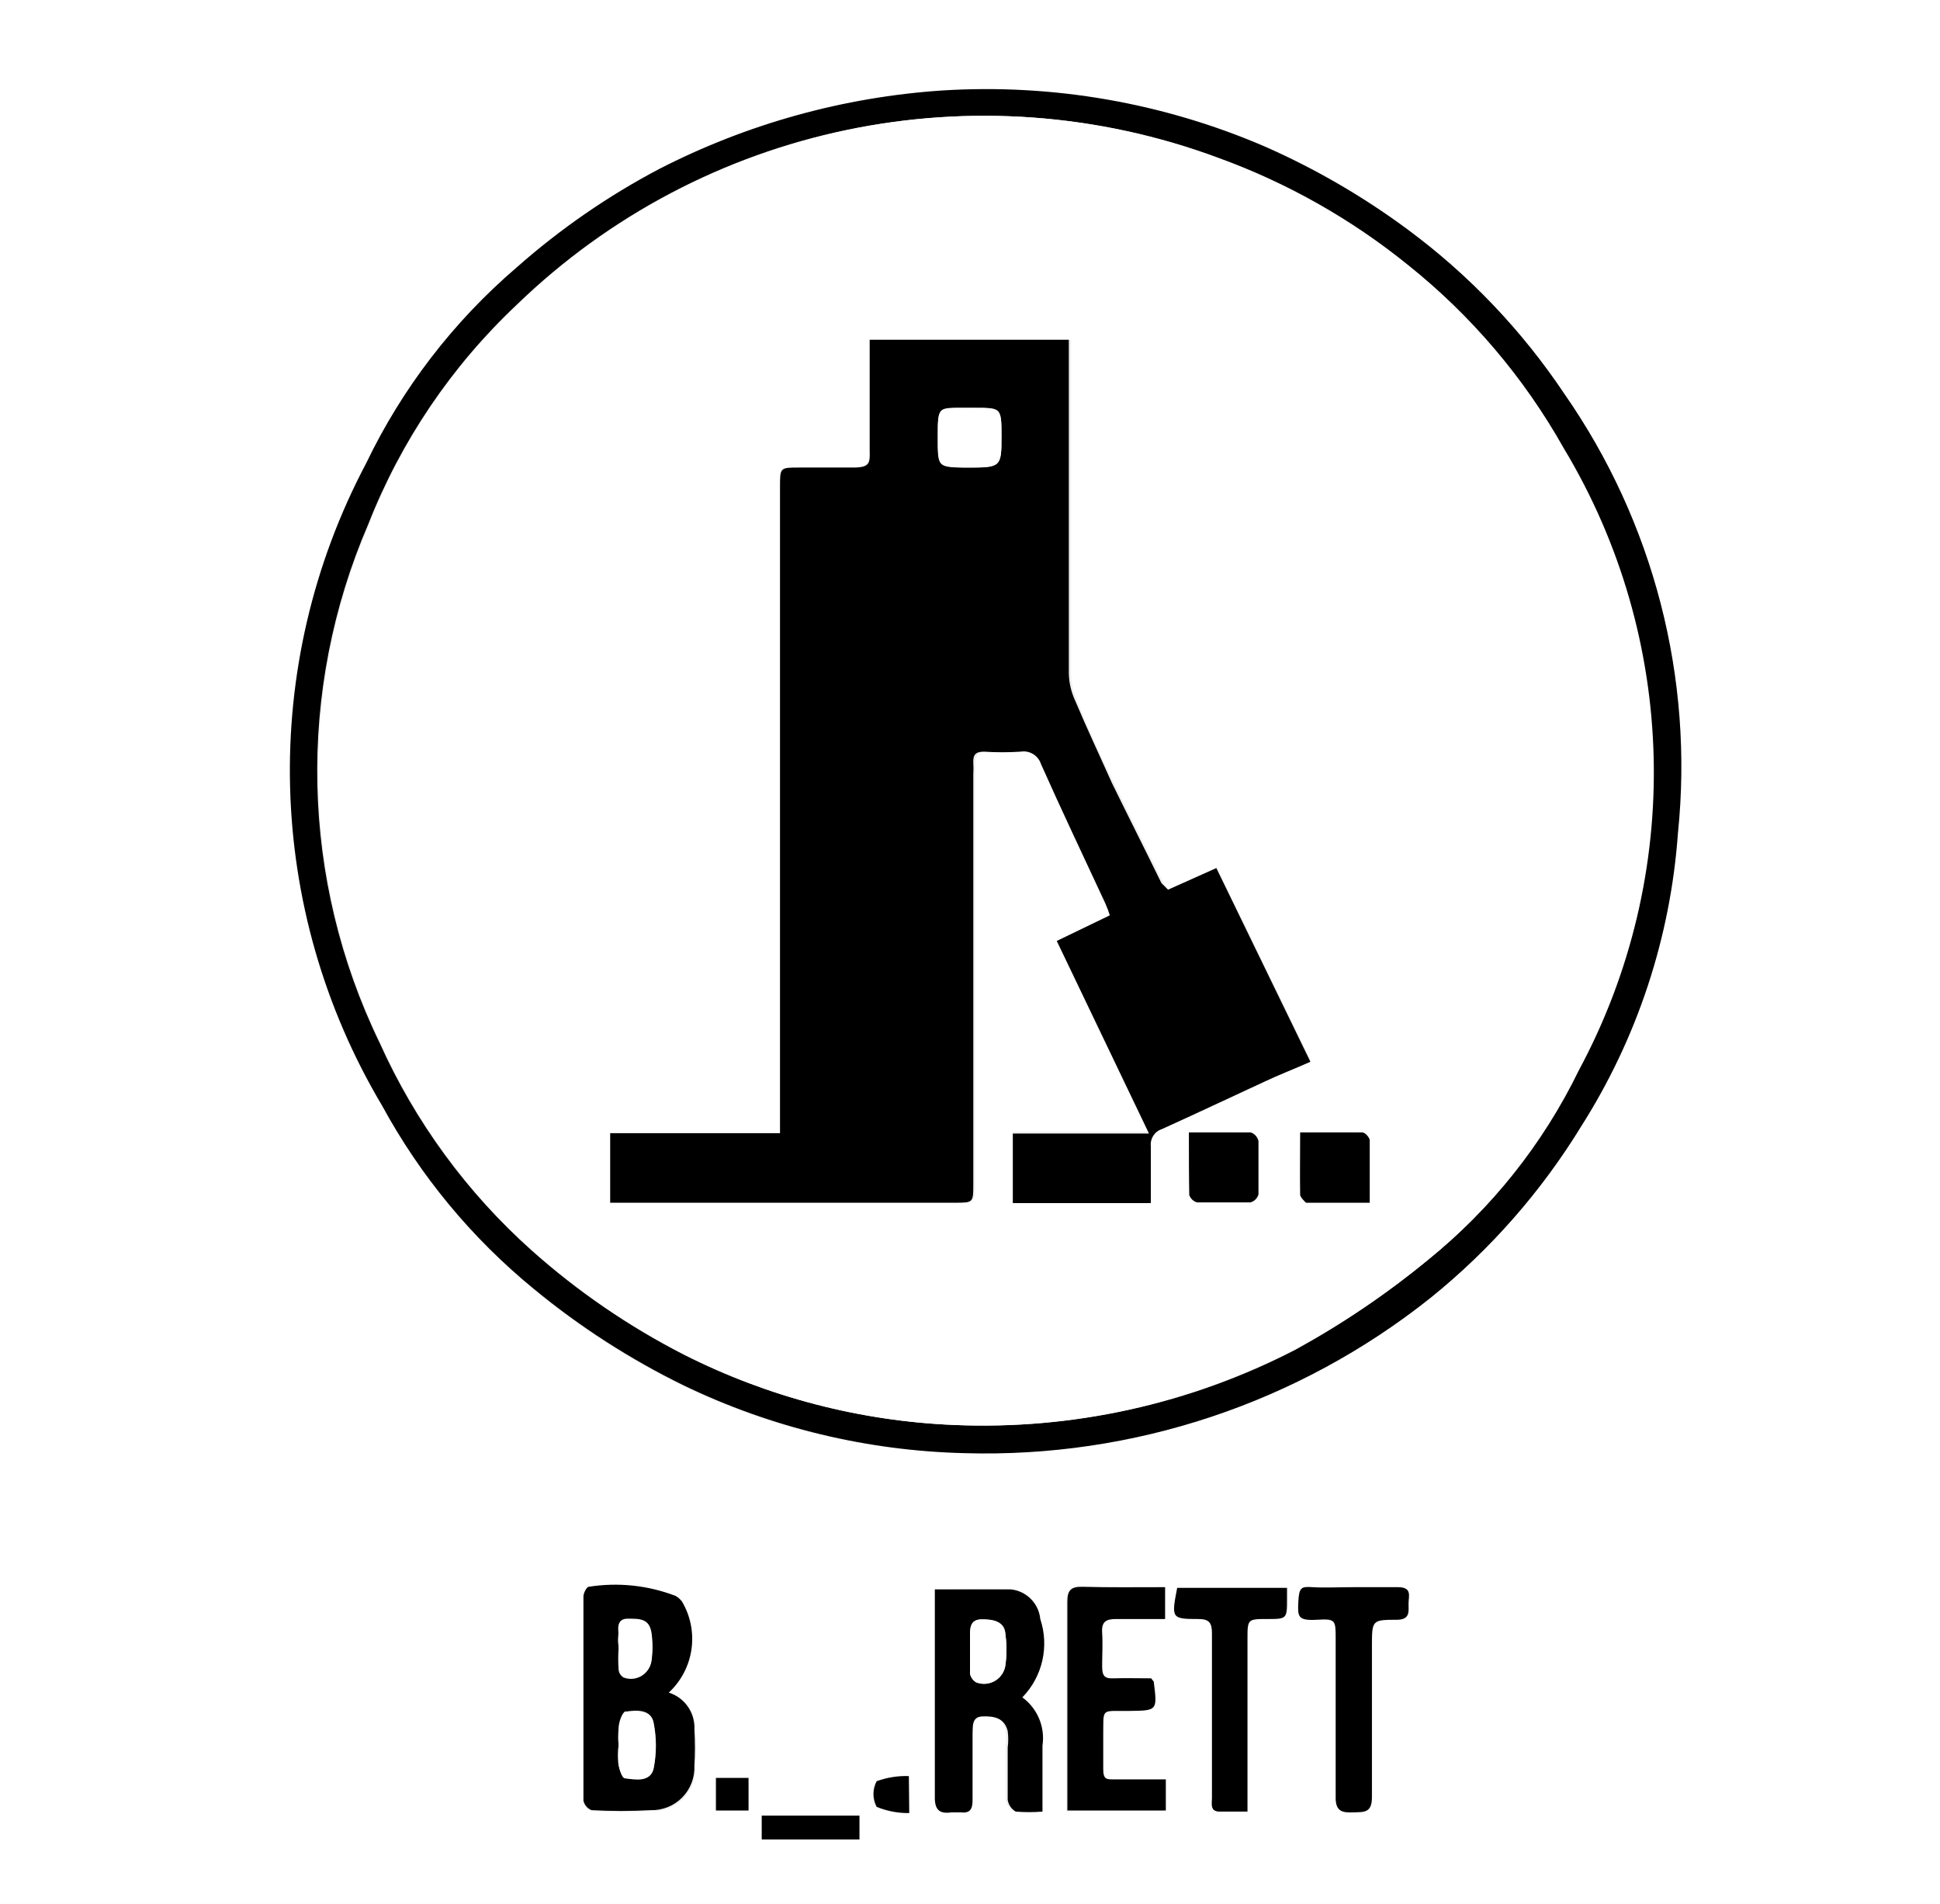
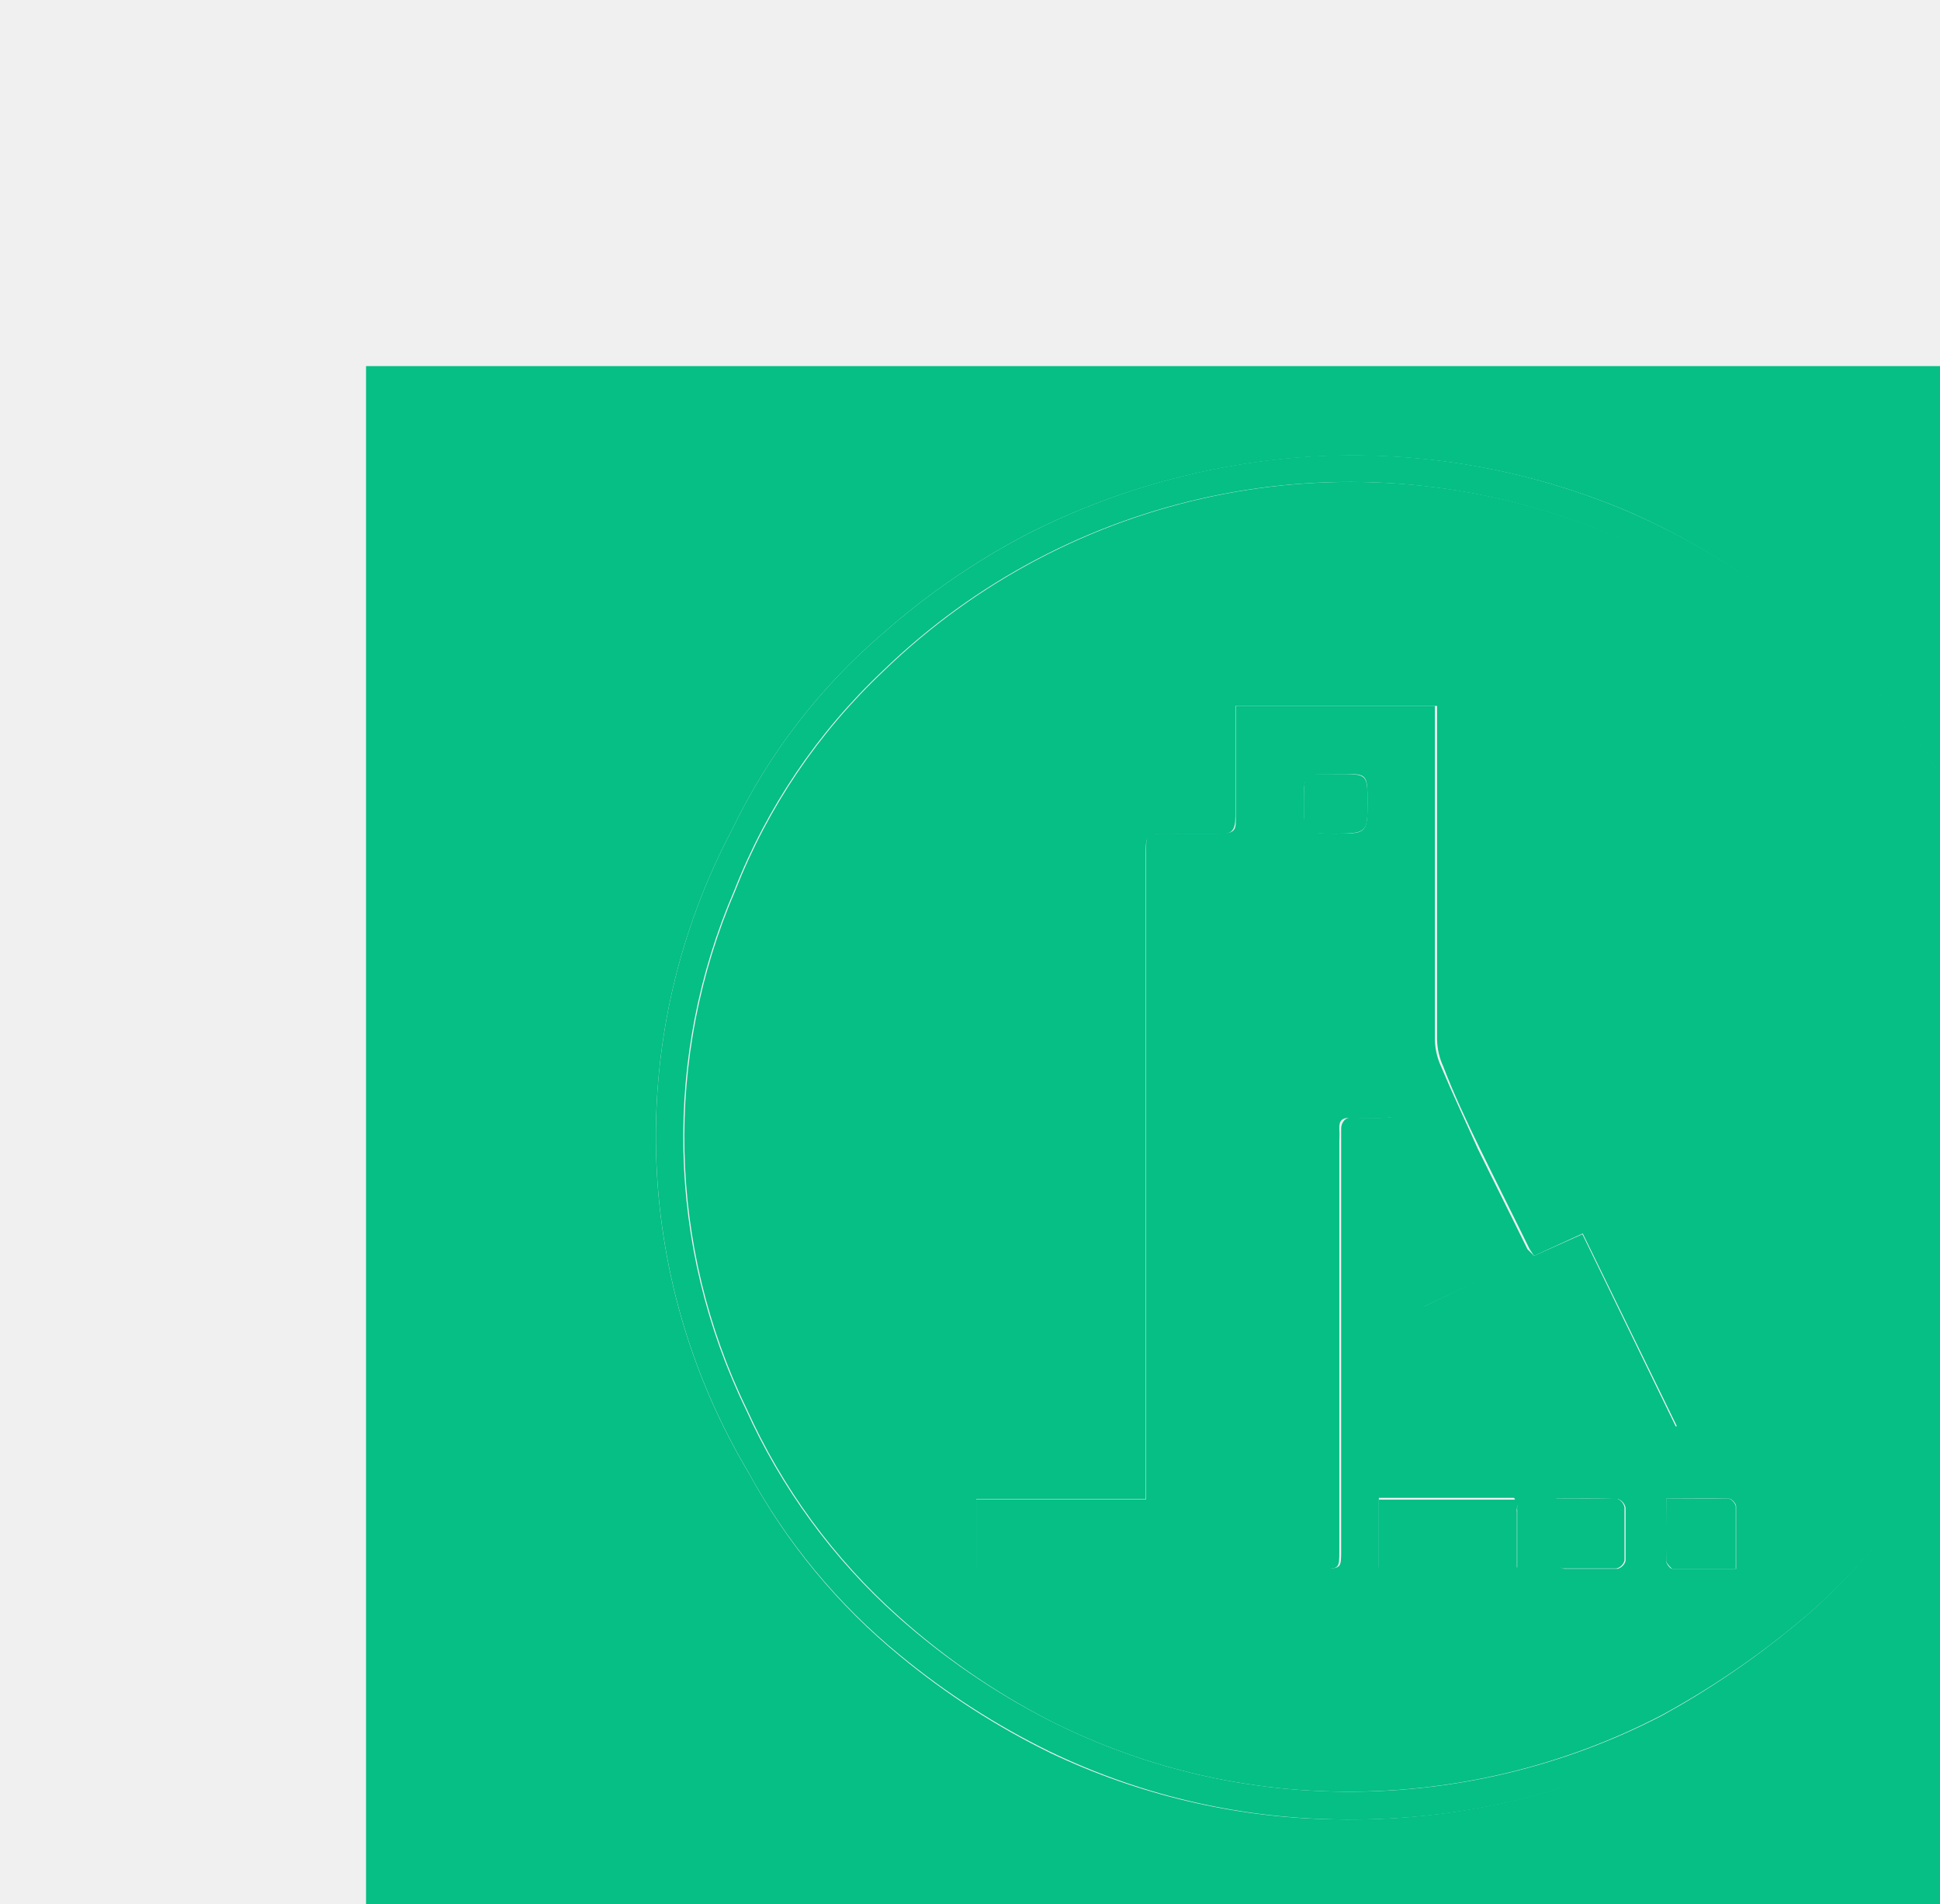
- <svg xmlns="http://www.w3.org/2000/svg" viewBox="0 0 53 52">
-   <defs>
-     <style>.a{fill:#fff;}</style>
-   </defs>
-   <path class="a" d="M53,52H0V0H53ZM26.36,39.69a19.52,19.52,0,0,0,12.72-4.27,18.28,18.28,0,0,0,4.12-4.69,17.19,17.19,0,0,0,2.64-7.95,17.8,17.8,0,0,0-3.1-12,18.09,18.09,0,0,0-4.28-4.49A20.33,20.33,0,0,0,34.55,4a19.24,19.24,0,0,0-8.83-1.52A19.83,19.83,0,0,0,18,4.62,19.85,19.85,0,0,0,14.12,7.3,16.38,16.38,0,0,0,10,12.66a17.91,17.91,0,0,0,.46,17.58,16.9,16.9,0,0,0,4.14,5,20.78,20.78,0,0,0,4.1,2.64A18.71,18.71,0,0,0,26.36,39.69Zm-8.09,6.54a2,2,0,0,0,.35-2.46.59.59,0,0,0-.17-.15,4.6,4.6,0,0,0-2.38-.25c-.05,0-.14.17-.14.26,0,1.86,0,3.72,0,5.58a.36.36,0,0,0,.22.26,14.56,14.56,0,0,0,1.62,0A1.16,1.16,0,0,0,19,48.24a8.34,8.34,0,0,0,0-1A1,1,0,0,0,18.27,46.23Zm9.66.13a2.11,2.11,0,0,0,.48-2.13.9.9,0,0,0-.81-.81c-.67-.06-1.35,0-2.07,0v2.32c0,1.11,0,2.21,0,3.31,0,.37.12.49.46.44h.19c.25,0,.34-.07.33-.33,0-.6,0-1.2,0-1.81,0-.2-.08-.47.27-.48s.6,0,.69.4a1.68,1.68,0,0,1,0,.45c0,.48,0,.95,0,1.43a.45.45,0,0,0,.22.32,4.6,4.6,0,0,0,.73,0v-1.8A1.38,1.38,0,0,0,27.93,46.36Zm3.9-3c-.78,0-1.53,0-2.28,0-.32,0-.42.09-.42.41,0,1.77,0,3.54,0,5.31,0,.13,0,.25,0,.39h2.66V48.6H30.41c-.21,0-.31-.07-.3-.29s0-.59,0-.89c0-.79-.09-.69.7-.69s.78,0,.68-.8l-.07-.09c-.31,0-.64,0-1,0s-.35-.07-.34-.33,0-.61,0-.92.11-.38.38-.37c.44,0,.87,0,1.34,0Zm.33,0c-.12.83-.12.85.6.85.3,0,.37.11.37.39,0,1.5,0,3,0,4.5,0,.15-.06.36.21.37h.76v-4.7c0-.55,0-.55.54-.56s.57,0,.54-.57c0-.08,0-.17,0-.28Zm4.83,0c-.37,0-.75,0-1.12,0s-.37.11-.39.4.11.52.5.49.52,0,.52.52c0,1.44,0,2.88,0,4.32,0,.4.18.42.49.42s.5,0,.5-.41c0-1.37,0-2.75,0-4.12,0-.7,0-.72.7-.73.35,0,.31-.22.3-.44s.08-.46-.29-.45S37.39,43.35,37,43.35ZM20.81,50.24h2.67v-.65H20.81Zm4-.72v-1a2.32,2.32,0,0,0-.88.14.75.75,0,0,0,0,.7A2.27,2.27,0,0,0,24.84,49.52Zm-4.39-.07v-.89h-.89v.89Z" />
-   <path d="M26.36,39.69a18.71,18.71,0,0,1-7.68-1.85,20.78,20.78,0,0,1-4.1-2.64,16.9,16.9,0,0,1-4.14-5A17.91,17.91,0,0,1,10,12.66,16.38,16.38,0,0,1,14.12,7.3,19.85,19.85,0,0,1,18,4.62a19.83,19.83,0,0,1,7.76-2.15A19.24,19.24,0,0,1,34.55,4a20.33,20.33,0,0,1,3.91,2.27,18.09,18.09,0,0,1,4.28,4.49,17.8,17.8,0,0,1,3.1,12,17.19,17.19,0,0,1-2.64,8,18.28,18.28,0,0,1-4.12,4.69A19.52,19.52,0,0,1,26.36,39.69Zm-.29-.77a18.56,18.56,0,0,0,9.33-2.06A23.28,23.28,0,0,0,39,34.42a15.18,15.18,0,0,0,4.1-5.18,17.17,17.17,0,0,0-.41-17,17.18,17.18,0,0,0-4.25-5,18,18,0,0,0-5.16-2.92,18.34,18.34,0,0,0-19.16,4,16.52,16.52,0,0,0-4.06,6,17,17,0,0,0,.31,14.16,16.88,16.88,0,0,0,4.15,5.67A19.66,19.66,0,0,0,18.69,37,18,18,0,0,0,26.07,38.92Z" />
-   <path d="M18.27,46.23a1,1,0,0,1,.7,1,8.34,8.34,0,0,1,0,1,1.16,1.16,0,0,1-1.19,1.21,14.56,14.56,0,0,1-1.62,0,.36.36,0,0,1-.22-.26c0-1.86,0-3.72,0-5.58,0-.09.09-.26.14-.26a4.6,4.6,0,0,1,2.38.25.59.59,0,0,1,.17.15A2,2,0,0,1,18.27,46.23ZM16.9,47.66a2.78,2.78,0,0,0,0,.5c0,.15.1.4.18.41.29,0,.69.12.78-.27a3.23,3.23,0,0,0,0-1.24c-.07-.38-.47-.36-.77-.31-.08,0-.14.29-.18.45A2.36,2.36,0,0,0,16.9,47.66Zm0-2.64h0a3.75,3.75,0,0,0,0,.58.27.27,0,0,0,.14.22.56.56,0,0,0,.75-.44,2.76,2.76,0,0,0,0-.76c-.06-.37-.36-.39-.65-.39s-.23.26-.25.45S16.9,44.91,16.9,45Z" />
-   <path d="M27.93,46.36a1.38,1.38,0,0,1,.55,1.32v1.8a4.6,4.6,0,0,1-.73,0,.45.45,0,0,1-.22-.32c0-.48,0-1,0-1.43a1.68,1.68,0,0,0,0-.45c-.09-.37-.39-.41-.69-.4s-.26.28-.27.48c0,.61,0,1.21,0,1.81,0,.26-.08.36-.33.33H26c-.34.05-.47-.07-.46-.44,0-1.1,0-2.2,0-3.31V43.41c.72,0,1.4,0,2.07,0a.9.9,0,0,1,.81.81A2.11,2.11,0,0,1,27.93,46.36ZM26.5,45.09h0c0,.21,0,.42,0,.62a.36.36,0,0,0,.17.24.59.59,0,0,0,.8-.49,3.06,3.06,0,0,0,0-.8c0-.38-.34-.44-.66-.43s-.31.25-.31.48Z" />
-   <path d="M31.83,43.35v.87c-.47,0-.9,0-1.34,0-.27,0-.4.07-.38.37s0,.62,0,.92.09.34.34.33.66,0,1,0l.07.09c.1.8.1.79-.68.8s-.69-.1-.7.69c0,.3,0,.59,0,.89s.09.29.3.29h1.41v.85H29.16c0-.14,0-.26,0-.39,0-1.77,0-3.54,0-5.31,0-.32.1-.42.42-.41C30.3,43.36,31.05,43.35,31.83,43.35Z" />
-   <path d="M32.16,43.37h3c0,.11,0,.2,0,.28,0,.57,0,.57-.54.57s-.54,0-.54.56v4.7h-.76c-.27,0-.21-.22-.21-.37,0-1.5,0-3,0-4.5,0-.28-.07-.39-.37-.39C32,44.22,32,44.2,32.16,43.37Z" />
-   <path d="M37,43.35c.4,0,.79,0,1.19,0s.29.25.29.45.05.43-.3.44c-.7,0-.7,0-.7.73,0,1.37,0,2.75,0,4.12,0,.43-.22.4-.5.41s-.5,0-.49-.42c0-1.44,0-2.88,0-4.32,0-.52,0-.55-.52-.52s-.52-.09-.5-.49.08-.42.39-.4S36.62,43.35,37,43.35Z" />
-   <path d="M20.81,50.24v-.65h2.67v.65Z" />
-   <path d="M24.84,49.52a2.27,2.27,0,0,1-.89-.17.75.75,0,0,1,0-.7,2.32,2.32,0,0,1,.88-.14Z" />
-   <path d="M20.45,49.45h-.89v-.89h.89Z" />
-   <path class="a" d="M26.07,38.92A18,18,0,0,1,18.69,37a19.66,19.66,0,0,1-4.14-2.85,16.88,16.88,0,0,1-4.15-5.67,17,17,0,0,1-.31-14.16,16.52,16.52,0,0,1,4.06-6,18.34,18.34,0,0,1,19.16-4,18,18,0,0,1,5.16,2.92,17.18,17.18,0,0,1,4.25,5,17.17,17.17,0,0,1,.41,17A15.18,15.18,0,0,1,39,34.42a23.28,23.28,0,0,1-3.63,2.44A18.56,18.56,0,0,1,26.07,38.92ZM31.91,24.3l-.12-.18c-.45-.92-.91-1.83-1.36-2.75-.36-.74-.71-1.48-1-2.24a1.86,1.86,0,0,1-.17-.73c0-2.88,0-5.75,0-8.63,0-.16,0-.32,0-.49H23.75v.44c0,.86,0,1.72,0,2.58,0,.36-.08.5-.46.48s-1,0-1.47,0-.52,0-.52.52V30.94H16.67v1.9l.41,0h9.05c.51,0,.51,0,.51-.51,0-3.72,0-7.44,0-11.17,0-.11,0-.23,0-.34s.07-.3.29-.3a7.69,7.69,0,0,0,1,0,.5.5,0,0,1,.56.34c.57,1.28,1.17,2.54,1.76,3.81a3,3,0,0,1,.12.32l-1.45.69,2.52,5.23H27.67v1.9h3.78c0-.53,0-1,0-1.55a.44.44,0,0,1,.3-.47c.93-.42,1.86-.86,2.79-1.29.4-.19.82-.35,1.27-.55l-2.57-5.26Zm3.61,6.63c0,.61,0,1.16,0,1.71,0,.07.11.21.16.21h1.75c0-.61,0-1.16,0-1.71,0-.08-.13-.21-.2-.21C36.67,30.92,36.13,30.93,35.52,30.93Zm-3,0c0,.61,0,1.17,0,1.72a.32.32,0,0,0,.21.2c.48,0,1,0,1.46,0a.31.31,0,0,0,.22-.22c0-.48,0-1,0-1.45a.32.32,0,0,0-.21-.24C33.63,30.92,33.08,30.93,32.48,30.93Z" />
-   <path class="a" d="M16.9,47.66a2.36,2.36,0,0,1,0-.46c0-.16.1-.43.18-.45.3,0,.7-.07.77.31a3.23,3.23,0,0,1,0,1.24c-.09.39-.49.31-.78.27-.08,0-.15-.26-.18-.41A2.78,2.78,0,0,1,16.9,47.66Z" />
-   <path class="a" d="M16.9,45c0-.11,0-.23,0-.34s-.09-.45.25-.45.59,0,.65.39a2.76,2.76,0,0,1,0,.76.56.56,0,0,1-.75.44.27.27,0,0,1-.14-.22,3.75,3.75,0,0,1,0-.58Z" />
-   <path class="a" d="M26.5,45.09v-.38c0-.23,0-.48.31-.48s.61.05.66.43a3.06,3.06,0,0,1,0,.8.59.59,0,0,1-.8.49.36.36,0,0,1-.17-.24c0-.2,0-.41,0-.62Z" />
-   <path d="M31.91,24.3l1.32-.59L35.8,29c-.45.2-.87.36-1.27.55-.93.43-1.86.87-2.79,1.29a.44.44,0,0,0-.3.47c0,.51,0,1,0,1.55H27.67v-1.9h3.72L28.87,25.7,30.32,25a3,3,0,0,0-.12-.32c-.59-1.27-1.19-2.53-1.76-3.81a.5.5,0,0,0-.56-.34,7.69,7.69,0,0,1-1,0c-.22,0-.3.08-.29.3s0,.23,0,.34c0,3.73,0,7.45,0,11.17,0,.51,0,.51-.51.51h-9l-.41,0v-1.9h4.64V13.29c0-.52,0-.52.52-.52s1,0,1.47,0,.47-.12.46-.48c0-.86,0-1.72,0-2.58V9.28H29.2c0,.17,0,.33,0,.49,0,2.88,0,5.75,0,8.63a1.86,1.86,0,0,0,.17.73c.32.76.67,1.5,1,2.24.45.92.91,1.83,1.36,2.75ZM26.53,11.14h-.11c-.8,0-.8,0-.8.78s0,.85.85.85.89,0,.89-.84S27.36,11.14,26.53,11.14Z" />
-   <path d="M35.52,30.93c.61,0,1.15,0,1.7,0,.07,0,.19.13.2.21,0,.55,0,1.1,0,1.71H35.68s-.15-.14-.16-.21C35.51,32.09,35.52,31.54,35.52,30.93Z" />
-   <path d="M32.48,30.93c.6,0,1.15,0,1.69,0a.32.32,0,0,1,.21.24c0,.48,0,1,0,1.45a.31.31,0,0,1-.22.22c-.49,0-1,0-1.46,0a.32.32,0,0,1-.21-.2C32.48,32.1,32.48,31.54,32.48,30.93Z" />
-   <path class="a" d="M26.53,11.14c.83,0,.83,0,.83.79s0,.84-.89.84-.85,0-.85-.85,0-.78.8-.78Z" />
+ <svg xmlns="http://www.w3.org/2000/svg" width="53" height="52" viewBox="-10 -10 53 52">
+   <g fill="#05BF85" fill-rule="evenodd">
+     <path class="a" d="M53,52H0V0H53ZM26.36,39.69a19.52,19.52,0,0,0,12.72-4.27,18.28,18.28,0,0,0,4.12-4.69,17.19,17.19,0,0,0,2.64-7.95,17.8,17.8,0,0,0-3.1-12,18.09,18.09,0,0,0-4.28-4.49A20.33,20.33,0,0,0,34.55,4a19.24,19.24,0,0,0-8.83-1.52A19.83,19.83,0,0,0,18,4.62,19.85,19.85,0,0,0,14.12,7.3,16.38,16.38,0,0,0,10,12.66a17.91,17.91,0,0,0,.46,17.58,16.9,16.9,0,0,0,4.14,5,20.78,20.78,0,0,0,4.1,2.64A18.71,18.71,0,0,0,26.36,39.69Zm-8.09,6.54a2,2,0,0,0,.35-2.46.59.59,0,0,0-.17-.15,4.6,4.6,0,0,0-2.38-.25c-.05,0-.14.17-.14.26,0,1.86,0,3.72,0,5.58a.36.36,0,0,0,.22.26,14.56,14.56,0,0,0,1.62,0A1.16,1.16,0,0,0,19,48.24a8.34,8.34,0,0,0,0-1A1,1,0,0,0,18.27,46.23Zm9.66.13a2.11,2.11,0,0,0,.48-2.13.9.9,0,0,0-.81-.81c-.67-.06-1.35,0-2.07,0v2.32c0,1.11,0,2.21,0,3.31,0,.37.12.49.46.44h.19c.25,0,.34-.07.33-.33,0-.6,0-1.2,0-1.81,0-.2-.08-.47.27-.48s.6,0,.69.4a1.68,1.68,0,0,1,0,.45c0,.48,0,.95,0,1.43a.45.45,0,0,0,.22.32,4.6,4.6,0,0,0,.73,0v-1.8A1.38,1.38,0,0,0,27.93,46.36Zm3.9-3c-.78,0-1.53,0-2.28,0-.32,0-.42.09-.42.41,0,1.77,0,3.54,0,5.31,0,.13,0,.25,0,.39h2.66V48.6H30.41c-.21,0-.31-.07-.3-.29s0-.59,0-.89c0-.79-.09-.69.7-.69s.78,0,.68-.8l-.07-.09c-.31,0-.64,0-1,0s-.35-.07-.34-.33,0-.61,0-.92.11-.38.38-.37c.44,0,.87,0,1.34,0Zm.33,0c-.12.83-.12.85.6.85.3,0,.37.11.37.39,0,1.5,0,3,0,4.5,0,.15-.06.36.21.37h.76v-4.7c0-.55,0-.55.54-.56s.57,0,.54-.57c0-.08,0-.17,0-.28Zm4.83,0c-.37,0-.75,0-1.12,0s-.37.11-.39.4.11.52.5.49.52,0,.52.52c0,1.44,0,2.88,0,4.32,0,.4.18.42.49.42s.5,0,.5-.41c0-1.37,0-2.75,0-4.12,0-.7,0-.72.7-.73.35,0,.31-.22.3-.44s.08-.46-.29-.45S37.39,43.35,37,43.35ZM20.81,50.24h2.67v-.65H20.81Zm4-.72v-1a2.32,2.32,0,0,0-.88.14.75.75,0,0,0,0,.7A2.27,2.27,0,0,0,24.84,49.52Zm-4.39-.07v-.89h-.89v.89Z" />
+     <path d="M26.36,39.69a18.71,18.71,0,0,1-7.68-1.85,20.78,20.78,0,0,1-4.1-2.64,16.9,16.9,0,0,1-4.14-5A17.91,17.91,0,0,1,10,12.66,16.38,16.38,0,0,1,14.12,7.3,19.85,19.85,0,0,1,18,4.62a19.83,19.83,0,0,1,7.76-2.15A19.24,19.24,0,0,1,34.55,4a20.33,20.33,0,0,1,3.91,2.27,18.09,18.09,0,0,1,4.28,4.49,17.8,17.8,0,0,1,3.1,12,17.19,17.19,0,0,1-2.64,8,18.28,18.28,0,0,1-4.12,4.69A19.52,19.52,0,0,1,26.36,39.69Zm-.29-.77a18.56,18.56,0,0,0,9.33-2.06A23.28,23.28,0,0,0,39,34.42a15.18,15.18,0,0,0,4.1-5.18,17.17,17.17,0,0,0-.41-17,17.18,17.18,0,0,0-4.25-5,18,18,0,0,0-5.16-2.92,18.34,18.34,0,0,0-19.16,4,16.52,16.52,0,0,0-4.06,6,17,17,0,0,0,.31,14.16,16.88,16.88,0,0,0,4.15,5.67A19.66,19.66,0,0,0,18.69,37,18,18,0,0,0,26.07,38.92Z" />
+     <path d="M18.27,46.23a1,1,0,0,1,.7,1,8.34,8.34,0,0,1,0,1,1.16,1.16,0,0,1-1.19,1.21,14.56,14.56,0,0,1-1.62,0,.36.36,0,0,1-.22-.26c0-1.86,0-3.72,0-5.58,0-.09.09-.26.14-.26a4.6,4.6,0,0,1,2.38.25.59.59,0,0,1,.17.15A2,2,0,0,1,18.27,46.23ZM16.9,47.66a2.78,2.78,0,0,0,0,.5c0,.15.1.4.18.41.29,0,.69.12.78-.27a3.23,3.23,0,0,0,0-1.24c-.07-.38-.47-.36-.77-.31-.08,0-.14.29-.18.45A2.36,2.36,0,0,0,16.9,47.66Zm0-2.64h0a3.75,3.75,0,0,0,0,.58.27.27,0,0,0,.14.22.56.56,0,0,0,.75-.44,2.76,2.76,0,0,0,0-.76c-.06-.37-.36-.39-.65-.39s-.23.26-.25.45S16.9,44.91,16.9,45Z" />
+     <path d="M27.93,46.36a1.38,1.38,0,0,1,.55,1.32v1.8a4.6,4.6,0,0,1-.73,0,.45.45,0,0,1-.22-.32c0-.48,0-1,0-1.43a1.68,1.68,0,0,0,0-.45c-.09-.37-.39-.41-.69-.4s-.26.28-.27.48c0,.61,0,1.21,0,1.81,0,.26-.08.36-.33.33H26c-.34.05-.47-.07-.46-.44,0-1.1,0-2.2,0-3.31V43.41c.72,0,1.4,0,2.07,0a.9.9,0,0,1,.81.81A2.11,2.11,0,0,1,27.93,46.36ZM26.5,45.09h0c0,.21,0,.42,0,.62a.36.36,0,0,0,.17.24.59.59,0,0,0,.8-.49,3.06,3.06,0,0,0,0-.8c0-.38-.34-.44-.66-.43s-.31.25-.31.48Z" />
+     <path d="M31.83,43.35v.87c-.47,0-.9,0-1.34,0-.27,0-.4.07-.38.37s0,.62,0,.92.09.34.34.33.66,0,1,0l.07.09c.1.8.1.79-.68.8s-.69-.1-.7.69c0,.3,0,.59,0,.89s.09.29.3.29h1.41v.85H29.16c0-.14,0-.26,0-.39,0-1.77,0-3.54,0-5.31,0-.32.1-.42.42-.41C30.3,43.36,31.05,43.35,31.83,43.35Z" />
+     <path d="M32.16,43.37h3c0,.11,0,.2,0,.28,0,.57,0,.57-.54.57s-.54,0-.54.56v4.7h-.76c-.27,0-.21-.22-.21-.37,0-1.5,0-3,0-4.5,0-.28-.07-.39-.37-.39C32,44.22,32,44.2,32.16,43.37Z" />
+     <path d="M37,43.35c.4,0,.79,0,1.19,0s.29.25.29.45.05.43-.3.44c-.7,0-.7,0-.7.73,0,1.37,0,2.75,0,4.12,0,.43-.22.4-.5.41s-.5,0-.49-.42c0-1.44,0-2.88,0-4.32,0-.52,0-.55-.52-.52s-.52-.09-.5-.49.08-.42.39-.4S36.62,43.35,37,43.35Z" />
+     <path d="M20.81,50.24v-.65h2.67v.65Z" />
+     <path d="M24.84,49.52a2.27,2.27,0,0,1-.89-.17.75.75,0,0,1,0-.7,2.32,2.32,0,0,1,.88-.14Z" />
+     <path d="M20.45,49.45h-.89v-.89h.89Z" />
+     <path class="a" d="M26.07,38.92A18,18,0,0,1,18.69,37a19.66,19.66,0,0,1-4.14-2.85,16.88,16.88,0,0,1-4.15-5.67,17,17,0,0,1-.31-14.16,16.52,16.52,0,0,1,4.06-6,18.34,18.34,0,0,1,19.16-4,18,18,0,0,1,5.16,2.92,17.18,17.18,0,0,1,4.25,5,17.17,17.17,0,0,1,.41,17A15.18,15.18,0,0,1,39,34.42a23.28,23.28,0,0,1-3.63,2.44A18.56,18.56,0,0,1,26.07,38.92ZM31.91,24.3l-.12-.18c-.45-.92-.91-1.83-1.36-2.75-.36-.74-.71-1.48-1-2.24a1.86,1.86,0,0,1-.17-.73c0-2.88,0-5.75,0-8.63,0-.16,0-.32,0-.49H23.75v.44c0,.86,0,1.72,0,2.58,0,.36-.08.5-.46.48s-1,0-1.47,0-.52,0-.52.52V30.94H16.67v1.9l.41,0h9.05c.51,0,.51,0,.51-.51,0-3.72,0-7.44,0-11.17,0-.11,0-.23,0-.34s.07-.3.29-.3a7.69,7.69,0,0,0,1,0,.5.5,0,0,1,.56.34c.57,1.28,1.17,2.54,1.76,3.81a3,3,0,0,1,.12.32l-1.45.69,2.52,5.23H27.67v1.9h3.78c0-.53,0-1,0-1.55a.44.44,0,0,1,.3-.47c.93-.42,1.86-.86,2.79-1.29.4-.19.82-.35,1.27-.55l-2.57-5.26Zm3.61,6.63c0,.61,0,1.16,0,1.71,0,.07.11.21.16.21h1.75c0-.61,0-1.16,0-1.71,0-.08-.13-.21-.2-.21C36.67,30.92,36.13,30.93,35.52,30.93Zm-3,0c0,.61,0,1.17,0,1.72a.32.32,0,0,0,.21.2c.48,0,1,0,1.46,0a.31.31,0,0,0,.22-.22c0-.48,0-1,0-1.45a.32.32,0,0,0-.21-.24C33.63,30.92,33.08,30.93,32.48,30.93Z" />
+     <path class="a" d="M16.9,47.66a2.36,2.36,0,0,1,0-.46c0-.16.1-.43.18-.45.3,0,.7-.07.77.31a3.23,3.23,0,0,1,0,1.24c-.09.39-.49.31-.78.27-.08,0-.15-.26-.18-.41A2.78,2.78,0,0,1,16.9,47.66Z" />
+     <path class="a" d="M16.9,45c0-.11,0-.23,0-.34s-.09-.45.25-.45.59,0,.65.39a2.76,2.76,0,0,1,0,.76.56.56,0,0,1-.75.44.27.27,0,0,1-.14-.22,3.75,3.75,0,0,1,0-.58Z" />
+     <path class="a" d="M26.5,45.09v-.38c0-.23,0-.48.31-.48s.61.05.66.43a3.06,3.06,0,0,1,0,.8.59.59,0,0,1-.8.49.36.36,0,0,1-.17-.24c0-.2,0-.41,0-.62Z" />
+     <path d="M31.91,24.3l1.32-.59L35.8,29c-.45.2-.87.36-1.27.55-.93.43-1.86.87-2.79,1.29a.44.44,0,0,0-.3.47c0,.51,0,1,0,1.55H27.67v-1.9h3.72L28.87,25.7,30.32,25a3,3,0,0,0-.12-.32c-.59-1.27-1.19-2.53-1.76-3.81a.5.5,0,0,0-.56-.34,7.69,7.69,0,0,1-1,0c-.22,0-.3.08-.29.3s0,.23,0,.34c0,3.73,0,7.45,0,11.17,0,.51,0,.51-.51.51h-9l-.41,0v-1.9h4.64V13.29c0-.52,0-.52.52-.52s1,0,1.47,0,.47-.12.46-.48c0-.86,0-1.72,0-2.58V9.28H29.2c0,.17,0,.33,0,.49,0,2.88,0,5.75,0,8.63a1.86,1.86,0,0,0,.17.73c.32.76.67,1.5,1,2.24.45.92.91,1.83,1.36,2.75ZM26.53,11.14h-.11c-.8,0-.8,0-.8.78s0,.85.85.85.89,0,.89-.84S27.36,11.14,26.53,11.14Z" />
+     <path d="M35.52,30.93c.61,0,1.15,0,1.7,0,.07,0,.19.13.2.21,0,.55,0,1.1,0,1.71H35.68s-.15-.14-.16-.21C35.51,32.09,35.52,31.54,35.52,30.93Z" />
+     <path d="M32.48,30.93c.6,0,1.15,0,1.69,0a.32.32,0,0,1,.21.24c0,.48,0,1,0,1.45a.31.31,0,0,1-.22.22c-.49,0-1,0-1.46,0a.32.32,0,0,1-.21-.2C32.48,32.1,32.48,31.54,32.48,30.93Z" />
+     <path class="a" d="M26.53,11.14c.83,0,.83,0,.83.79s0,.84-.89.84-.85,0-.85-.85,0-.78.8-.78Z" />
+   </g>
</svg>
